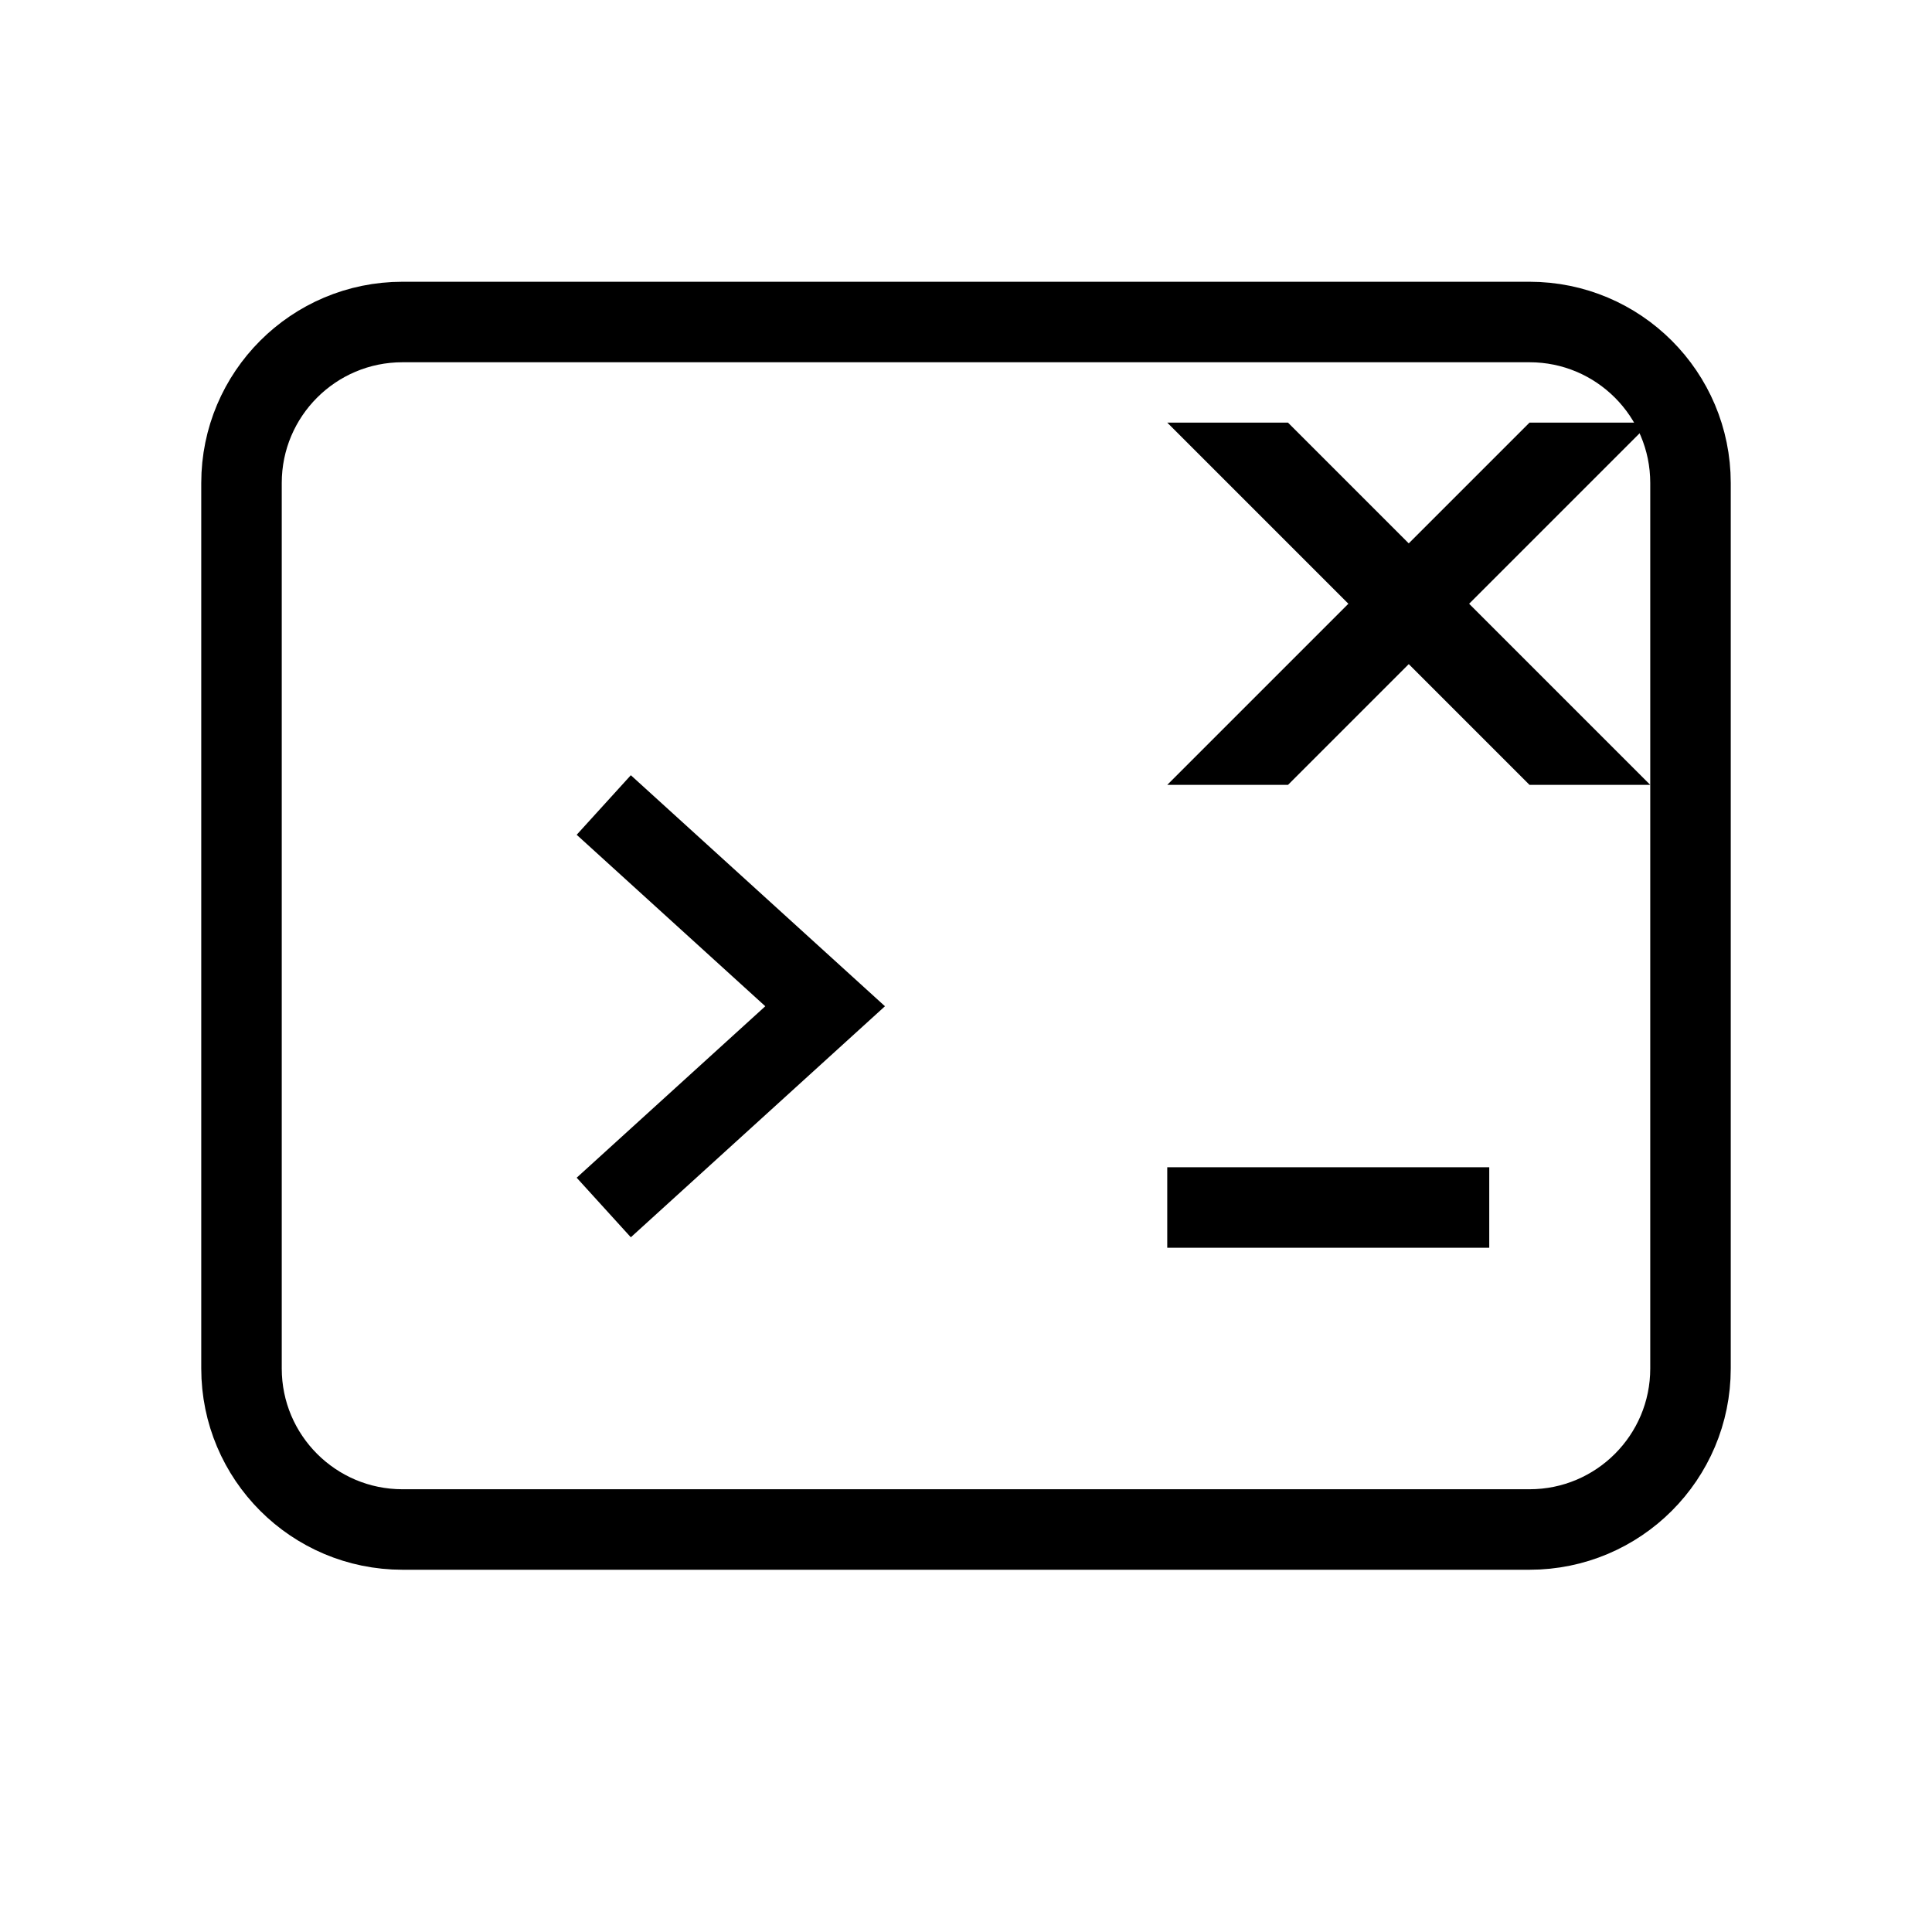
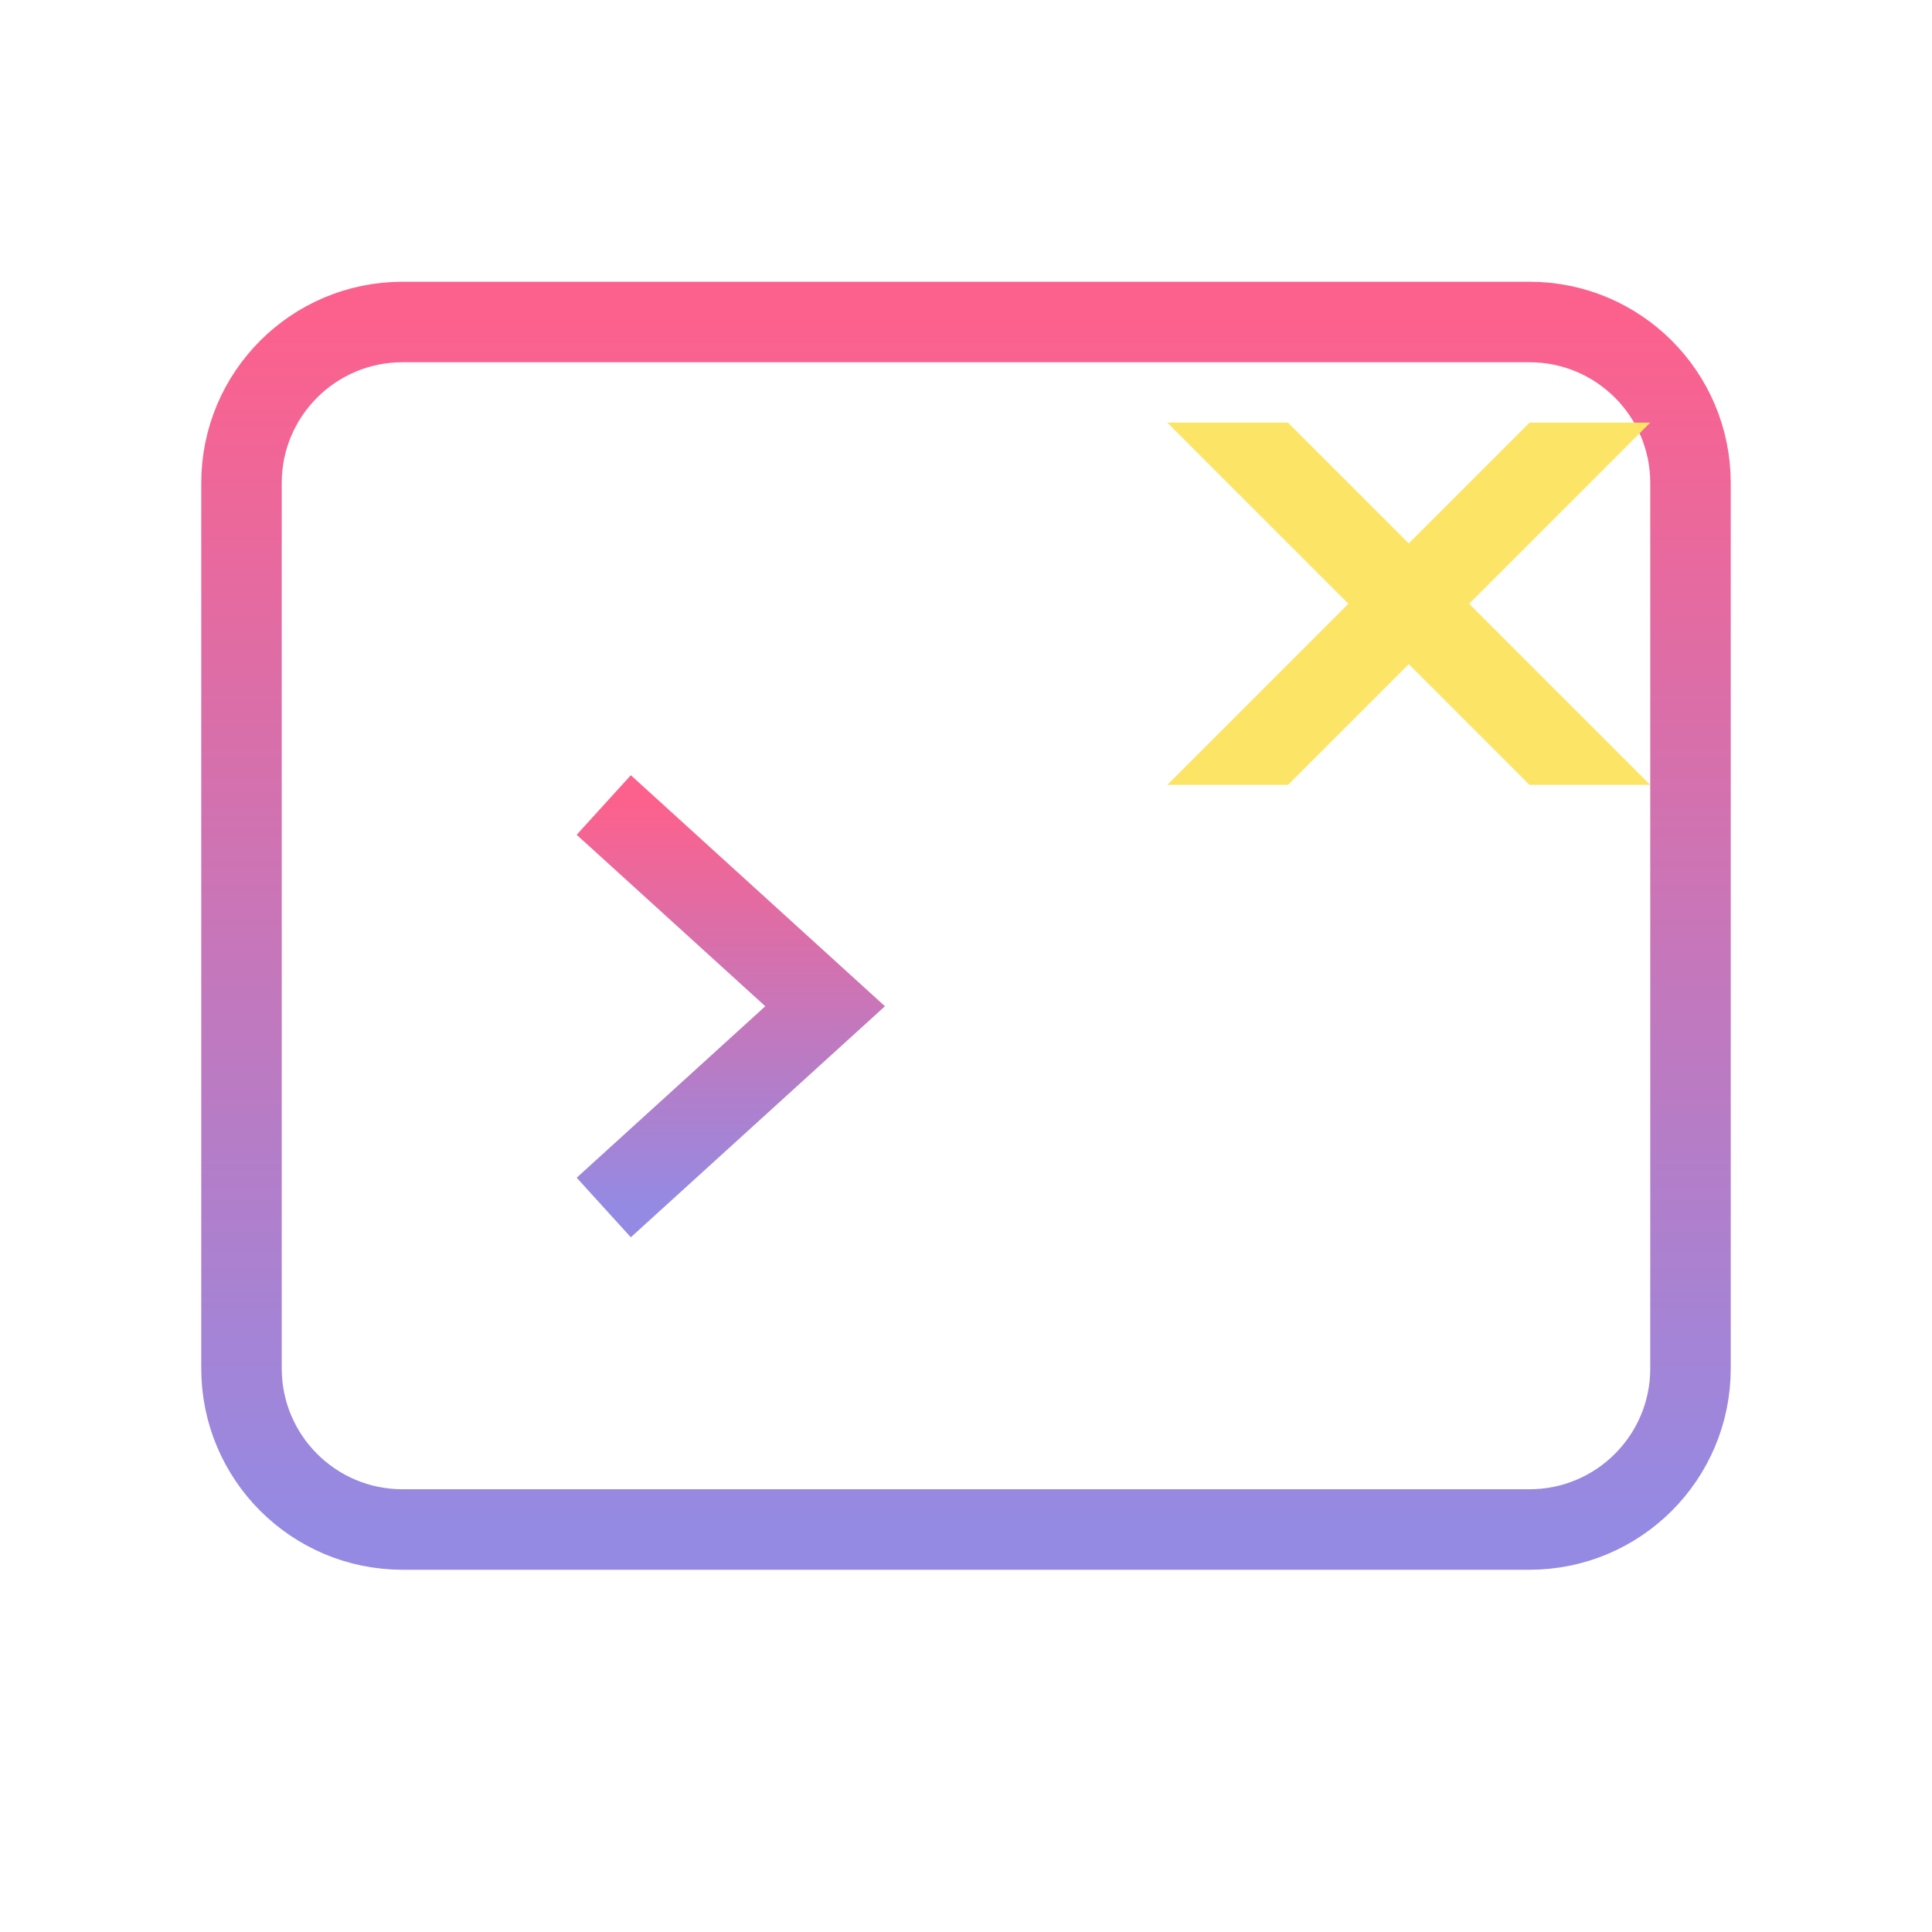
- <svg xmlns="http://www.w3.org/2000/svg" viewBox="0 0 24 24" fill="none" stroke="currentColor" strokeWidth="1.8" strokeLinecap="round" strokeLinejoin="round">
+ <svg xmlns="http://www.w3.org/2000/svg" viewBox="0 0 24 24" fill="none" stroke="url(#xg)" strokeWidth="1.8" strokeLinecap="round" strokeLinejoin="round">
+   <defs>
+     <linearGradient id="xg" x1="0" y1="0" x2="0" y2="1">
+       <stop offset="0%" stop-color="#fc618d" />
+       <stop offset="100%" stop-color="#948ae3" />
+     </linearGradient>
+   </defs>
  <rect x="3" y="4" width="18" height="15" rx="2" />
  <path d="M7.5 10l2.75 2.5-2.75 2.5" />
  <path d="M14.5 15h4" />
-   <path fill="currentColor" stroke="none" d="M14.5 5.25L16 5.25L20.5 9.75L19 9.75Z" />
-   <path fill="currentColor" stroke="none" d="M19 5.25L20.5 5.25L16 9.75L14.5 9.75Z" />
+   <path fill="#fce566" stroke="none" d="M14.5 5.25L16 5.25L20.5 9.75L19 9.75Z" />
+   <path fill="#fce566" stroke="none" d="M19 5.25L20.5 5.25L16 9.75L14.5 9.75Z" />
</svg>
